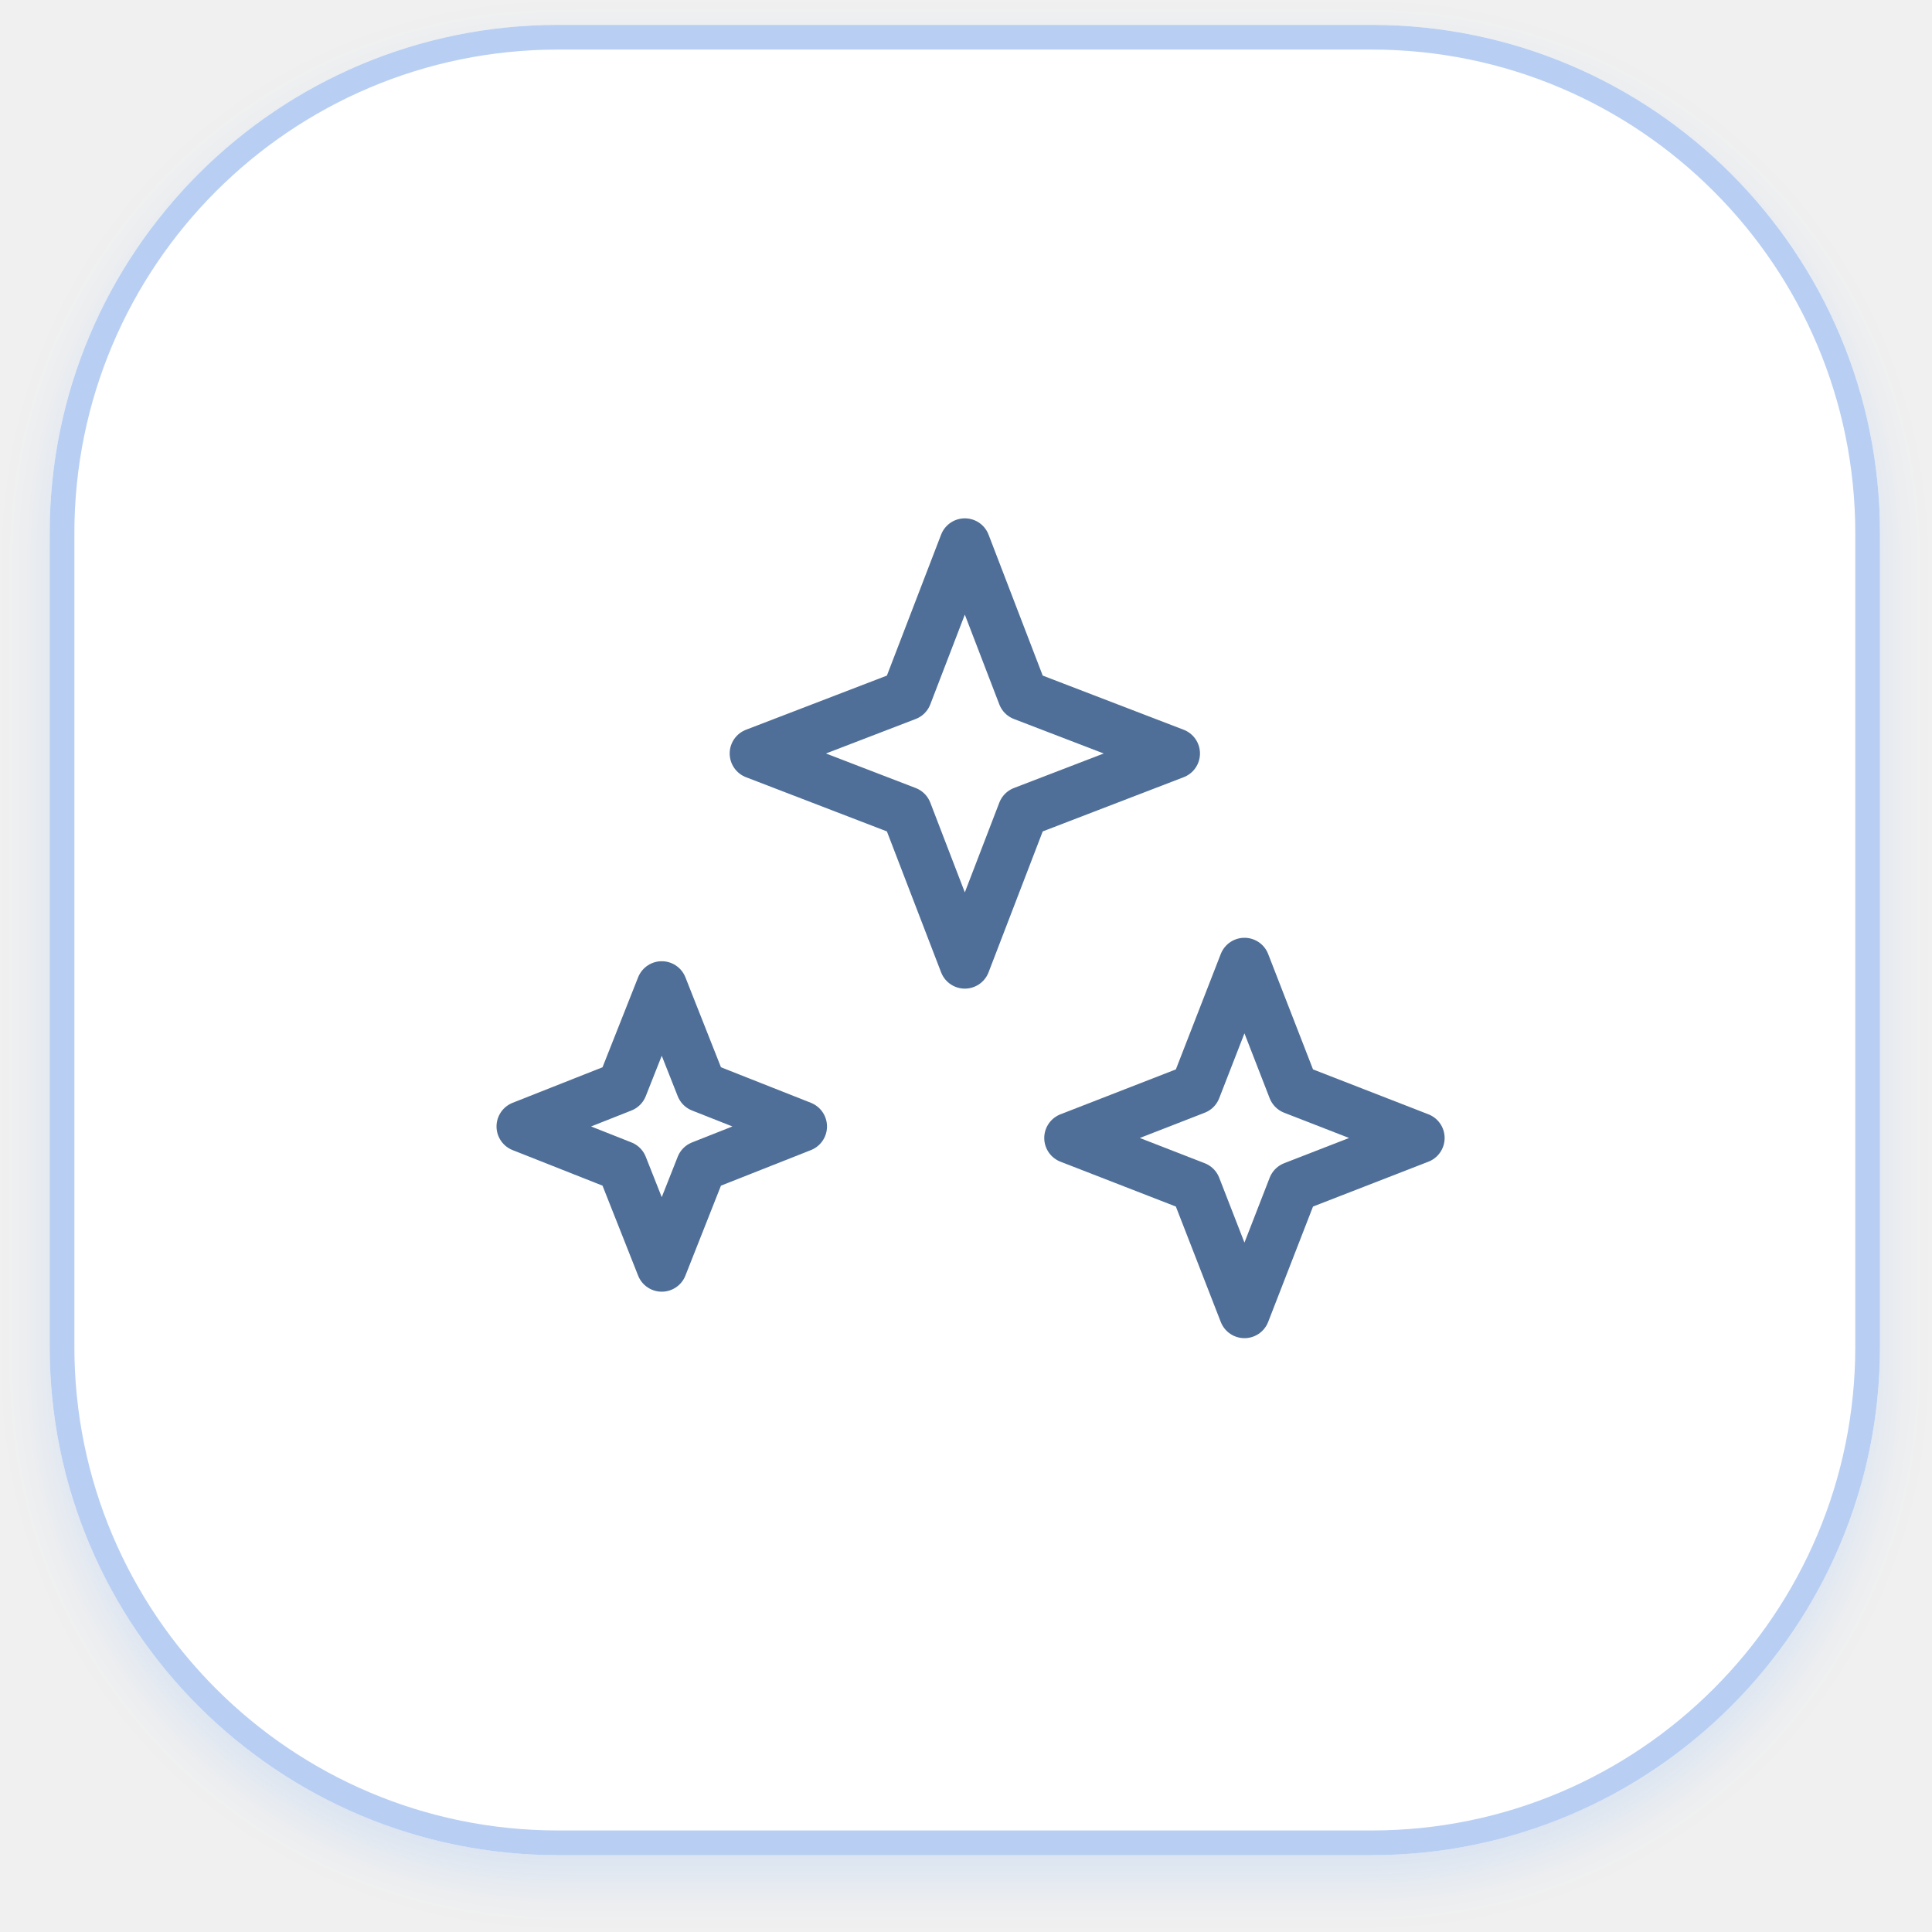
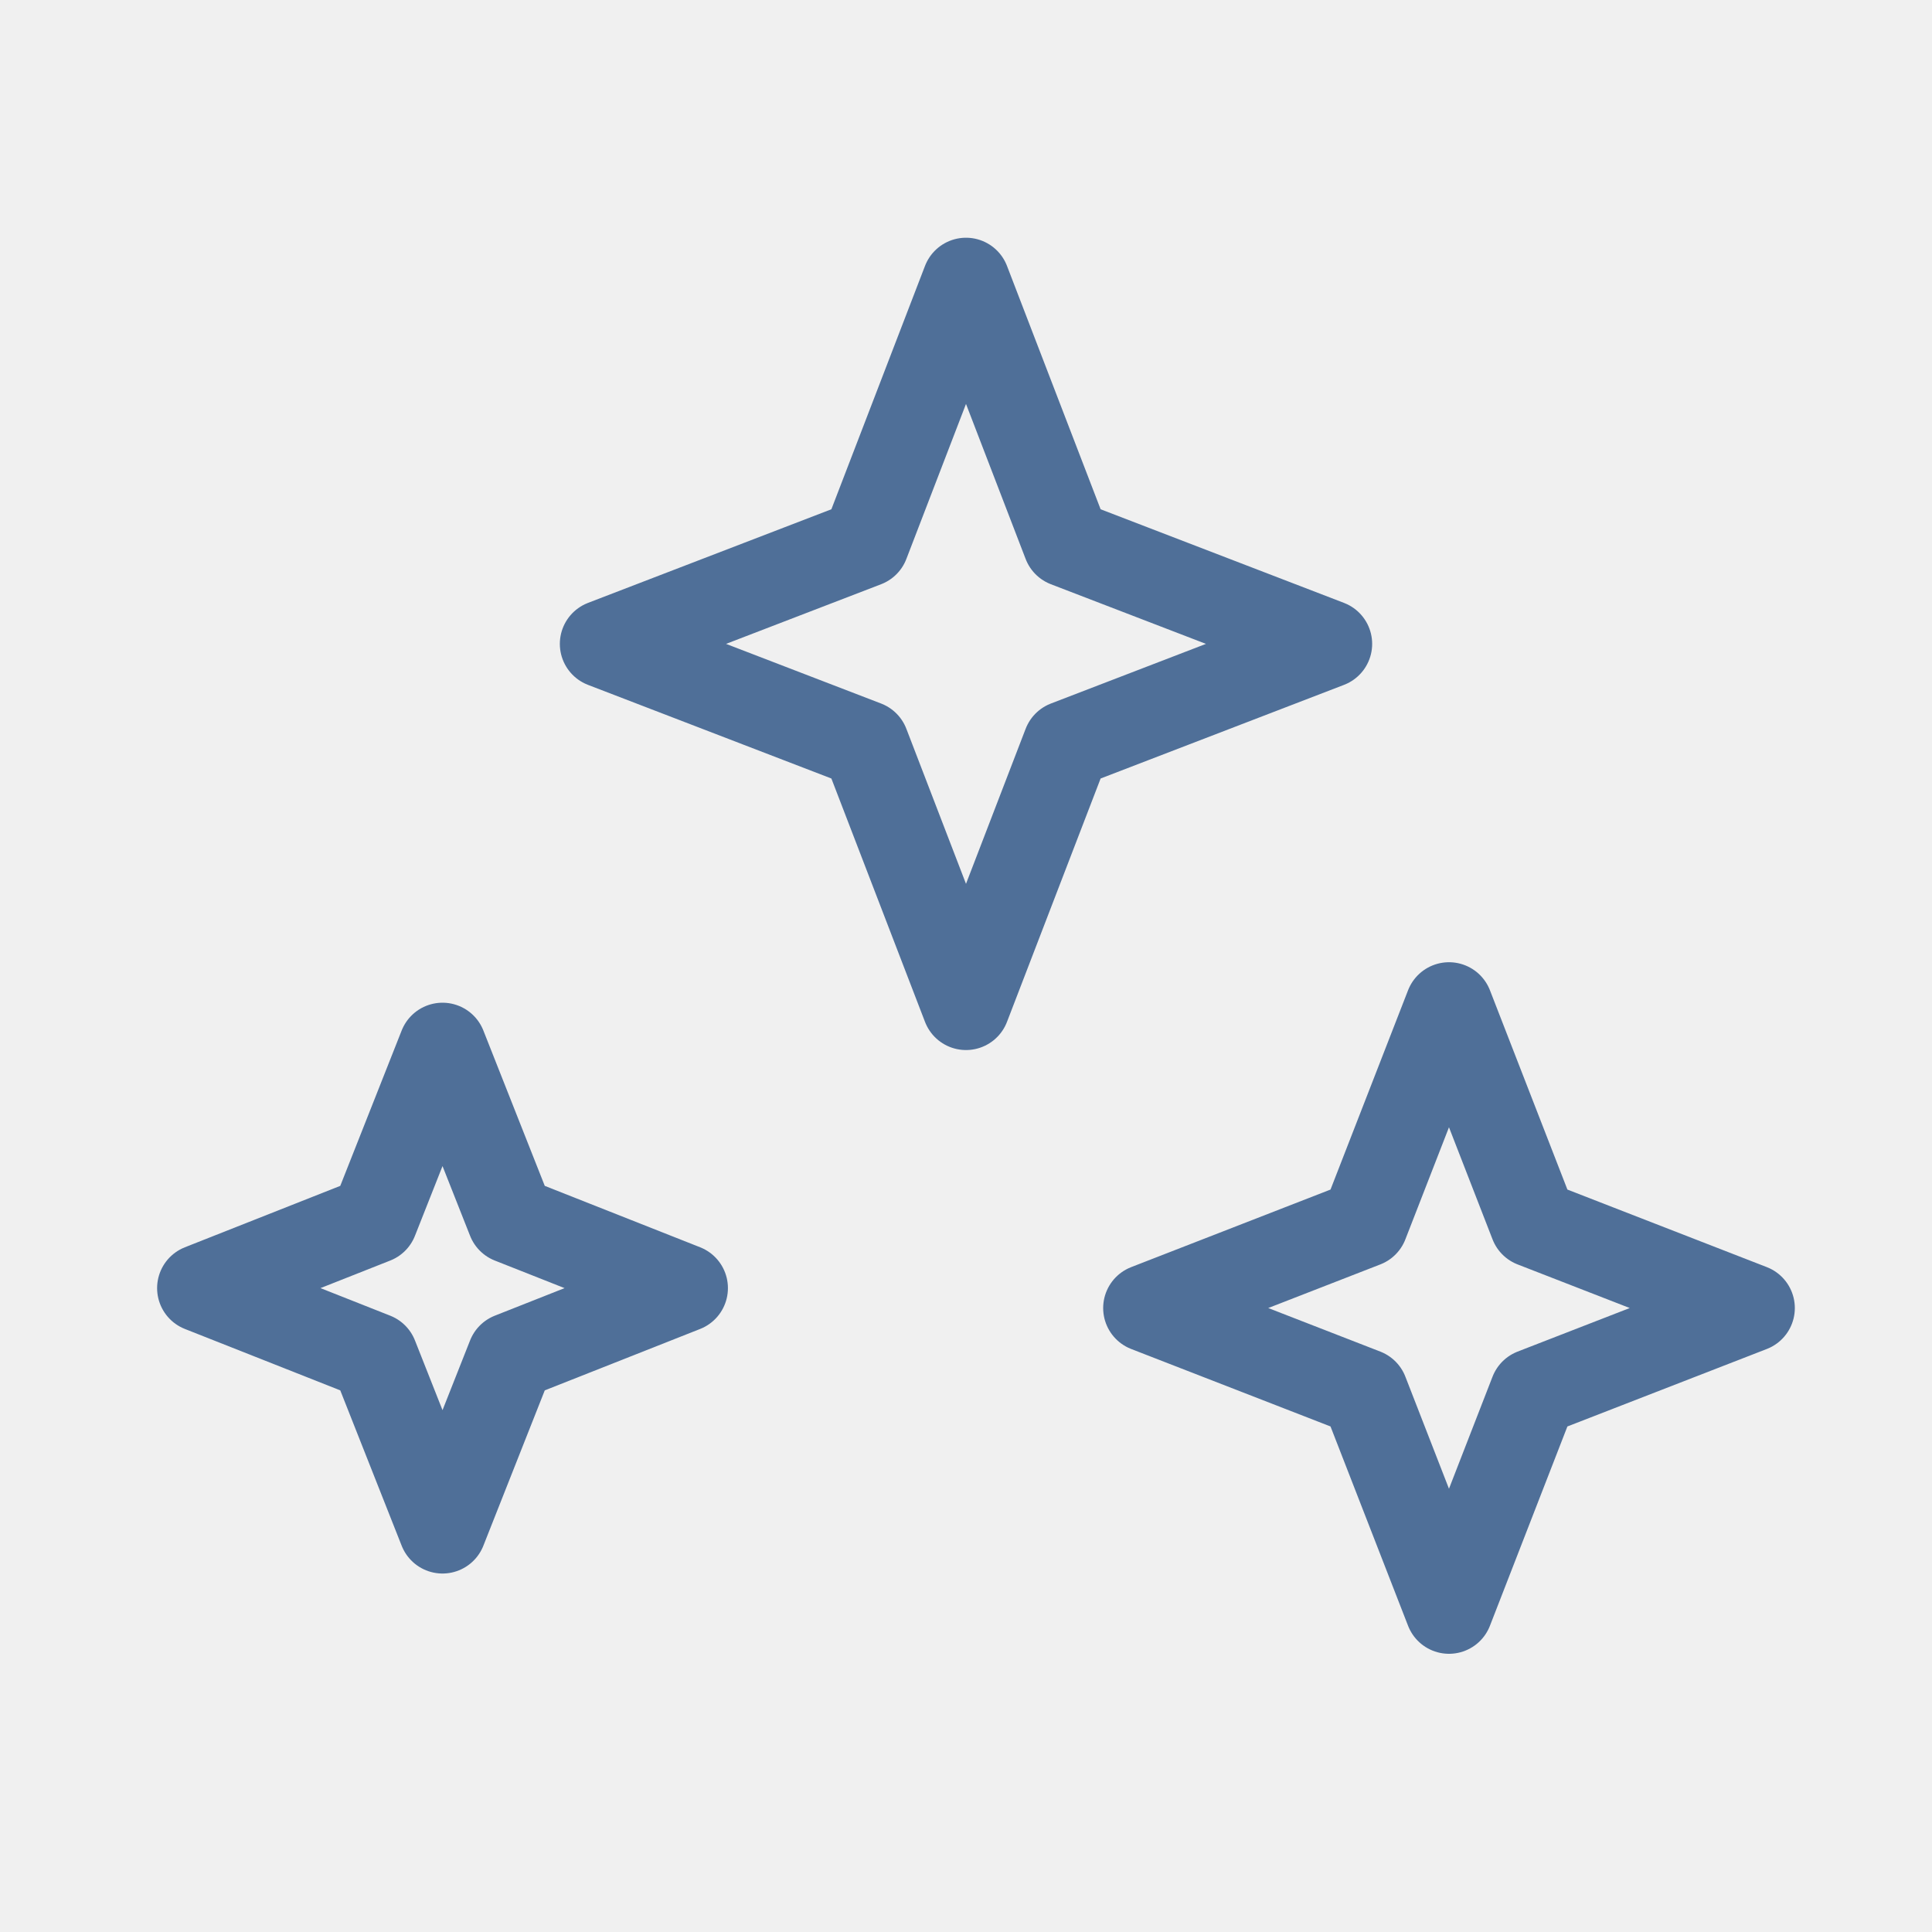
- <svg xmlns="http://www.w3.org/2000/svg" width="38" height="38" viewBox="0 0 38 38" fill="none">
-   <g id="Rail Â· Skill æè½" filter="url(#filter0_d_14390_31750)">
-     <rect x="0.977" y="0.488" width="36" height="36" rx="10" fill="white" />
-     <rect x="1.22" y="0.732" width="35.514" height="35.514" rx="9.757" stroke="#B8CFF3" stroke-width="0.486" />
-     <g id="Rail Icon Â· Skill">
-       <path id="Vector" d="M18.977 10.695L20.122 13.675L23.102 14.82L20.122 15.966L18.977 18.945L17.831 15.966L14.852 14.82L17.831 13.675L18.977 10.695Z" stroke="#4F6F98" stroke-linejoin="round" />
-       <path id="Vector_2" d="M13.016 19.406L13.795 21.377L15.766 22.156L13.795 22.935L13.016 24.906L12.236 22.935L10.266 22.156L12.236 21.377L13.016 19.406Z" stroke="#4F6F98" stroke-linejoin="round" />
-       <path id="Vector_3" d="M24.477 18.945L25.439 21.42L27.914 22.383L25.439 23.345L24.477 25.82L23.514 23.345L21.039 22.383L23.514 21.42L24.477 18.945Z" stroke="#4F6F98" stroke-linejoin="round" />
-     </g>
+ <svg xmlns="http://www.w3.org/2000/svg" width="22" height="22" viewBox="0 0 22 22" fill="none">
+   <g id="Rail Icon Â· Skill">
+     <path id="Vector" d="M11 3.207L12.146 6.186L15.125 7.332L12.146 8.478L11 11.457L9.854 8.478L6.875 7.332L9.854 6.186L11 3.207Z" stroke="#4F6F98" stroke-linejoin="round" />
+     <path id="Vector_2" d="M5.039 11.918L5.818 13.889L7.789 14.668L5.818 15.447L5.039 17.418L4.26 15.447L2.289 14.668L4.26 13.889L5.039 11.918Z" stroke="#4F6F98" stroke-linejoin="round" />
+     <path id="Vector_3" d="M16.5 11.457L17.462 13.932L19.938 14.895L17.462 15.857L16.5 18.332L15.537 15.857L13.062 14.895L15.537 13.932L16.5 11.457Z" stroke="#4F6F98" stroke-linejoin="round" />
  </g>
-   <defs>
-     <filter id="filter0_d_14390_31750" x="0.004" y="0.002" width="37.946" height="37.946" filterUnits="userSpaceOnUse" color-interpolation-filters="sRGB">
-       <feFlood flood-opacity="0" result="BackgroundImageFix" />
-       <feColorMatrix in="SourceAlpha" type="matrix" values="0 0 0 0 0 0 0 0 0 0 0 0 0 0 0 0 0 0 127 0" result="hardAlpha" />
-       <feOffset dy="0.486" />
-       <feGaussianBlur stdDeviation="0.486" />
-       <feColorMatrix type="matrix" values="0 0 0 0 0 0 0 0 0 0.431 0 0 0 0 1 0 0 0 0.1 0" />
-       <feBlend mode="normal" in2="BackgroundImageFix" result="effect1_dropShadow_14390_31750" />
-       <feBlend mode="normal" in="SourceGraphic" in2="effect1_dropShadow_14390_31750" result="shape" />
-     </filter>
-   </defs>
</svg>
